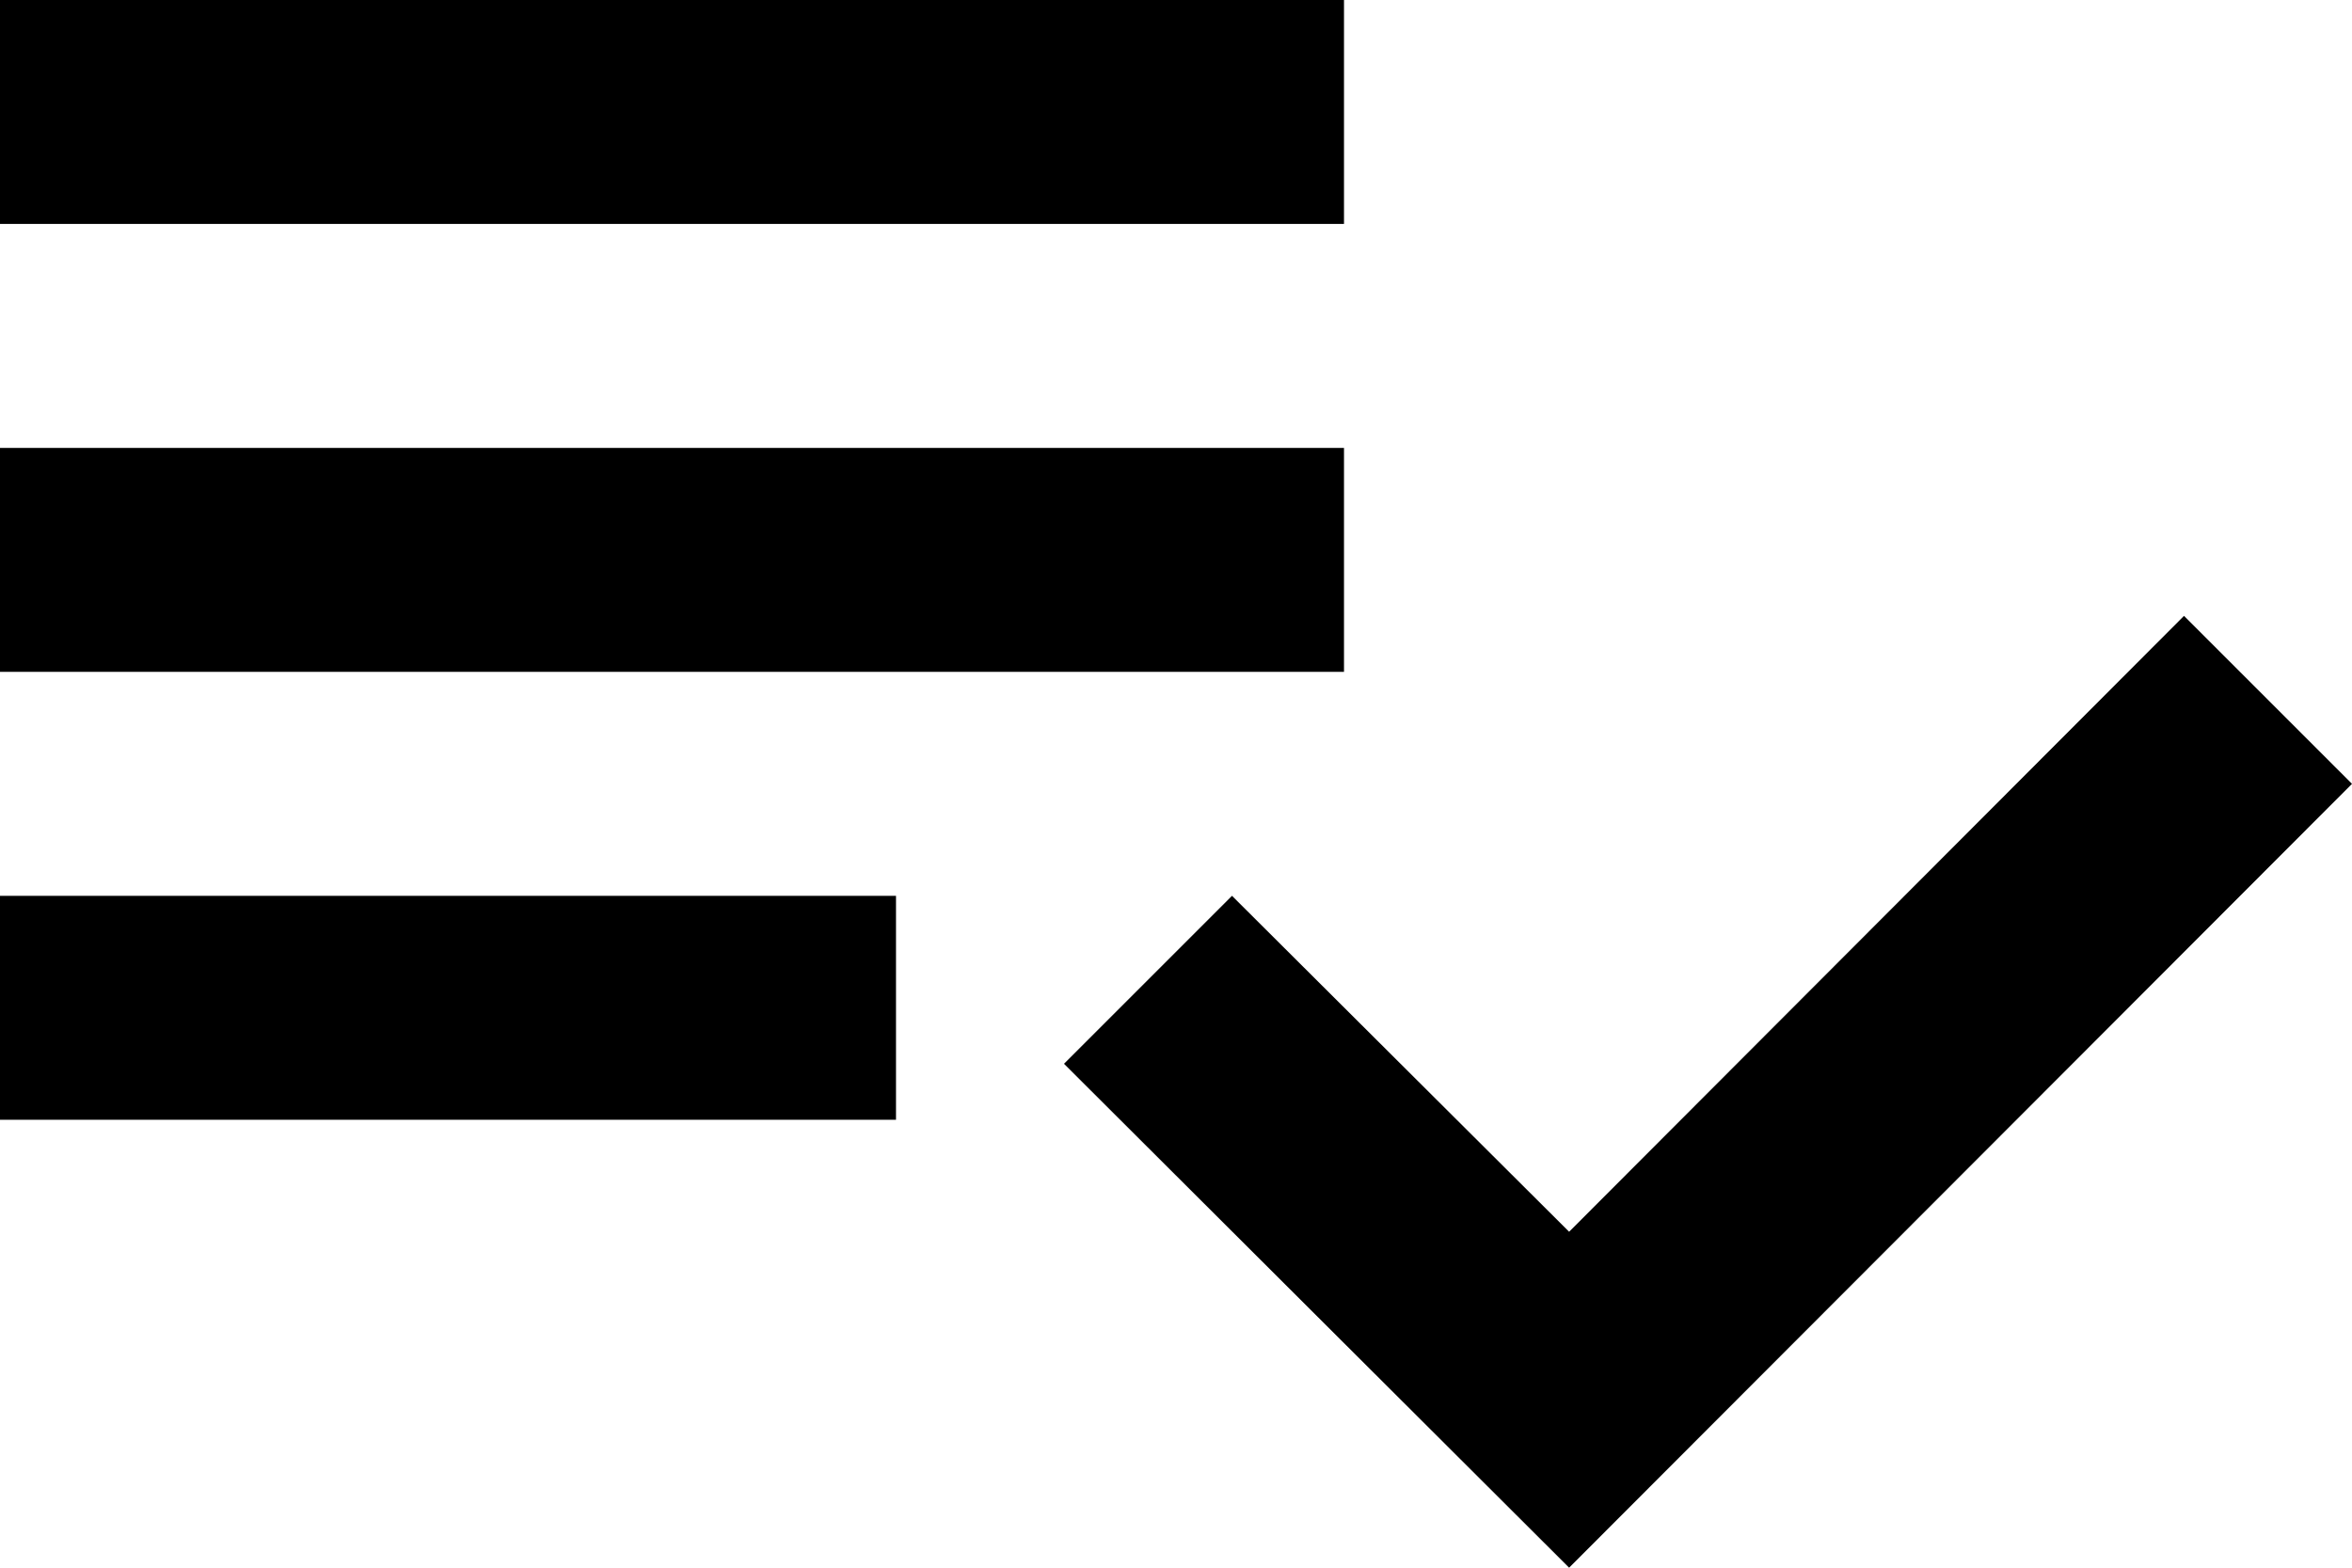
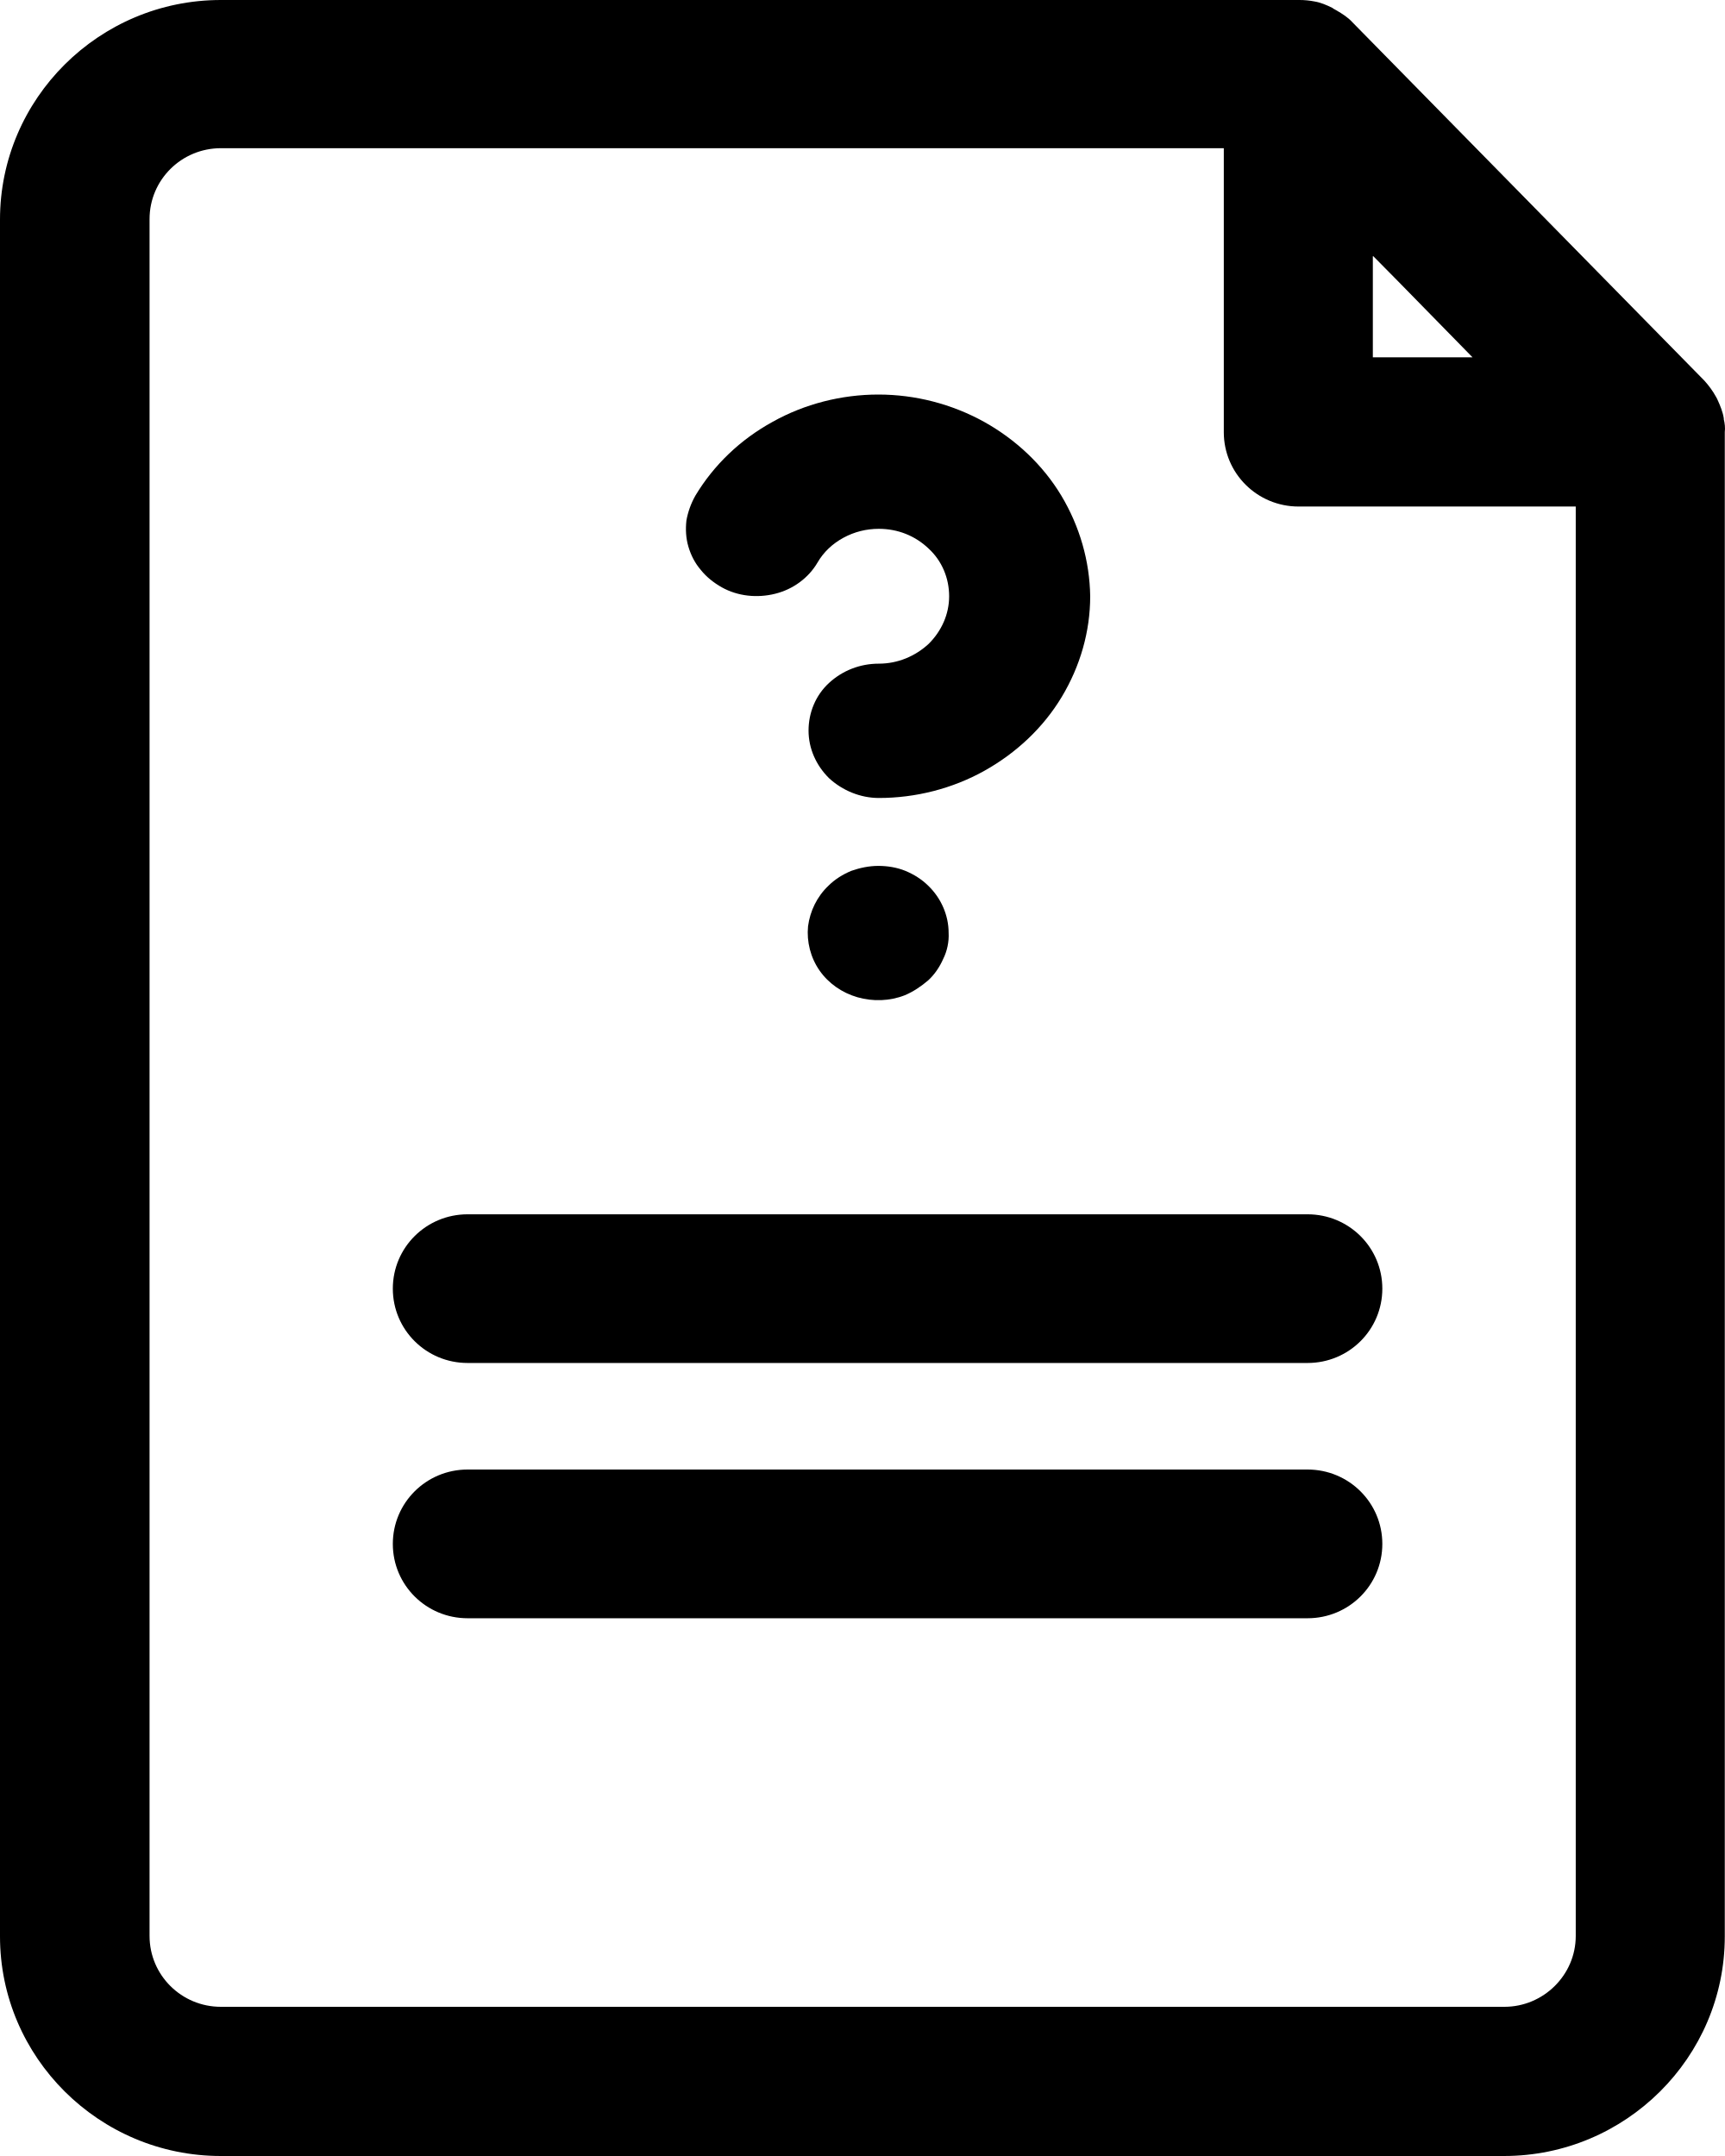
- <svg xmlns="http://www.w3.org/2000/svg" width="42" height="28" viewBox="0 0 42 28" fill="none">
-   <path d="M24 8H0V12H24V8ZM24 0H0V4H24V0ZM0 20H16V16H0V20ZM39 11L42 14L28.02 28L19 19L22 16L28.02 22L39 11Z" fill="black" />
+ <svg xmlns="http://www.w3.org/2000/svg" width="40" height="50" viewBox="0 0 40 50" fill="none">
+   <path d="M30.32 31.609H10.843C9.883 31.609 9.109 30.839 9.109 29.885C9.109 28.931 9.883 28.161 10.843 28.161H30.32C31.28 28.161 32.054 28.931 32.054 29.885C32.054 30.839 31.28 31.609 30.32 31.609Z" fill="black" />
+   <path d="M30.32 37.529H10.843C9.883 37.529 9.109 36.759 9.109 35.805C9.109 34.851 9.883 34.08 10.843 34.08H30.32C31.28 34.08 32.054 34.851 32.054 35.805C32.054 36.759 31.28 37.529 30.32 37.529Z" fill="black" />
+   <path d="M39.972 9.724C39.972 9.713 39.972 9.713 39.972 9.701C39.949 9.552 39.891 9.414 39.834 9.287C39.822 9.253 39.799 9.218 39.787 9.195C39.718 9.069 39.626 8.943 39.522 8.828L31.361 0.517C31.257 0.402 31.129 0.322 30.991 0.241C30.956 0.218 30.921 0.207 30.898 0.184C30.759 0.115 30.621 0.057 30.482 0.034C30.366 0.011 30.251 0 30.135 0H5.121C2.3 0 0 2.287 0 5.092V44.908C0 47.713 2.3 50 5.121 50H34.875C37.695 50 39.995 47.713 39.995 44.908V10.023C40.007 9.92 39.995 9.816 39.972 9.724ZM31.846 5.943L32.413 6.517L34.146 8.287H31.834V5.943H31.846ZM34.886 46.54H5.121C4.208 46.54 3.468 45.805 3.468 44.897V5.08C3.468 4.172 4.208 3.437 5.121 3.437H28.378V10.023C28.378 10.977 29.153 11.747 30.112 11.747H36.539V44.897C36.539 45.805 35.788 46.54 34.886 46.54Z" fill="black" />
+   <path d="M22.818 9.782C23.558 10.195 24.182 10.782 24.61 11.494C25.037 12.207 25.268 13.012 25.28 13.828C25.28 14.644 25.049 15.448 24.621 16.161C24.193 16.874 23.569 17.46 22.829 17.874C22.09 18.288 21.234 18.506 20.379 18.506C19.951 18.506 19.535 18.333 19.223 18.046C18.922 17.747 18.749 17.356 18.749 16.943C18.749 16.529 18.911 16.127 19.223 15.839C19.535 15.552 19.94 15.391 20.379 15.391C20.818 15.391 21.223 15.219 21.535 14.931C21.835 14.632 22.009 14.242 22.009 13.828C22.009 13.414 21.847 13.012 21.535 12.724C21.223 12.425 20.818 12.264 20.379 12.264C20.09 12.264 19.812 12.333 19.558 12.471C19.304 12.609 19.096 12.805 18.957 13.046C18.749 13.402 18.391 13.667 17.974 13.77C17.558 13.874 17.108 13.828 16.738 13.621C16.553 13.517 16.379 13.379 16.252 13.219C16.113 13.058 16.021 12.874 15.963 12.678C15.905 12.483 15.894 12.276 15.917 12.069C15.952 11.874 16.021 11.678 16.125 11.494C16.553 10.782 17.165 10.195 17.917 9.782C18.657 9.368 19.512 9.15 20.367 9.15C21.223 9.15 22.067 9.368 22.818 9.782Z" fill="black" />
+   <path d="M20.367 20.081C20.575 20.081 20.795 20.115 20.991 20.195C21.188 20.276 21.373 20.391 21.523 20.54C21.824 20.828 21.997 21.23 21.997 21.632C22.009 21.839 21.962 22.058 21.87 22.241C21.789 22.425 21.673 22.598 21.523 22.736C21.361 22.874 21.176 23 20.98 23.081C20.633 23.218 20.24 23.23 19.882 23.127C19.523 23.023 19.211 22.805 19.003 22.506C18.795 22.207 18.703 21.839 18.737 21.483C18.784 21.127 18.945 20.793 19.211 20.54C19.361 20.391 19.546 20.276 19.743 20.195C19.939 20.127 20.148 20.081 20.367 20.081Z" fill="black" />
</svg>
